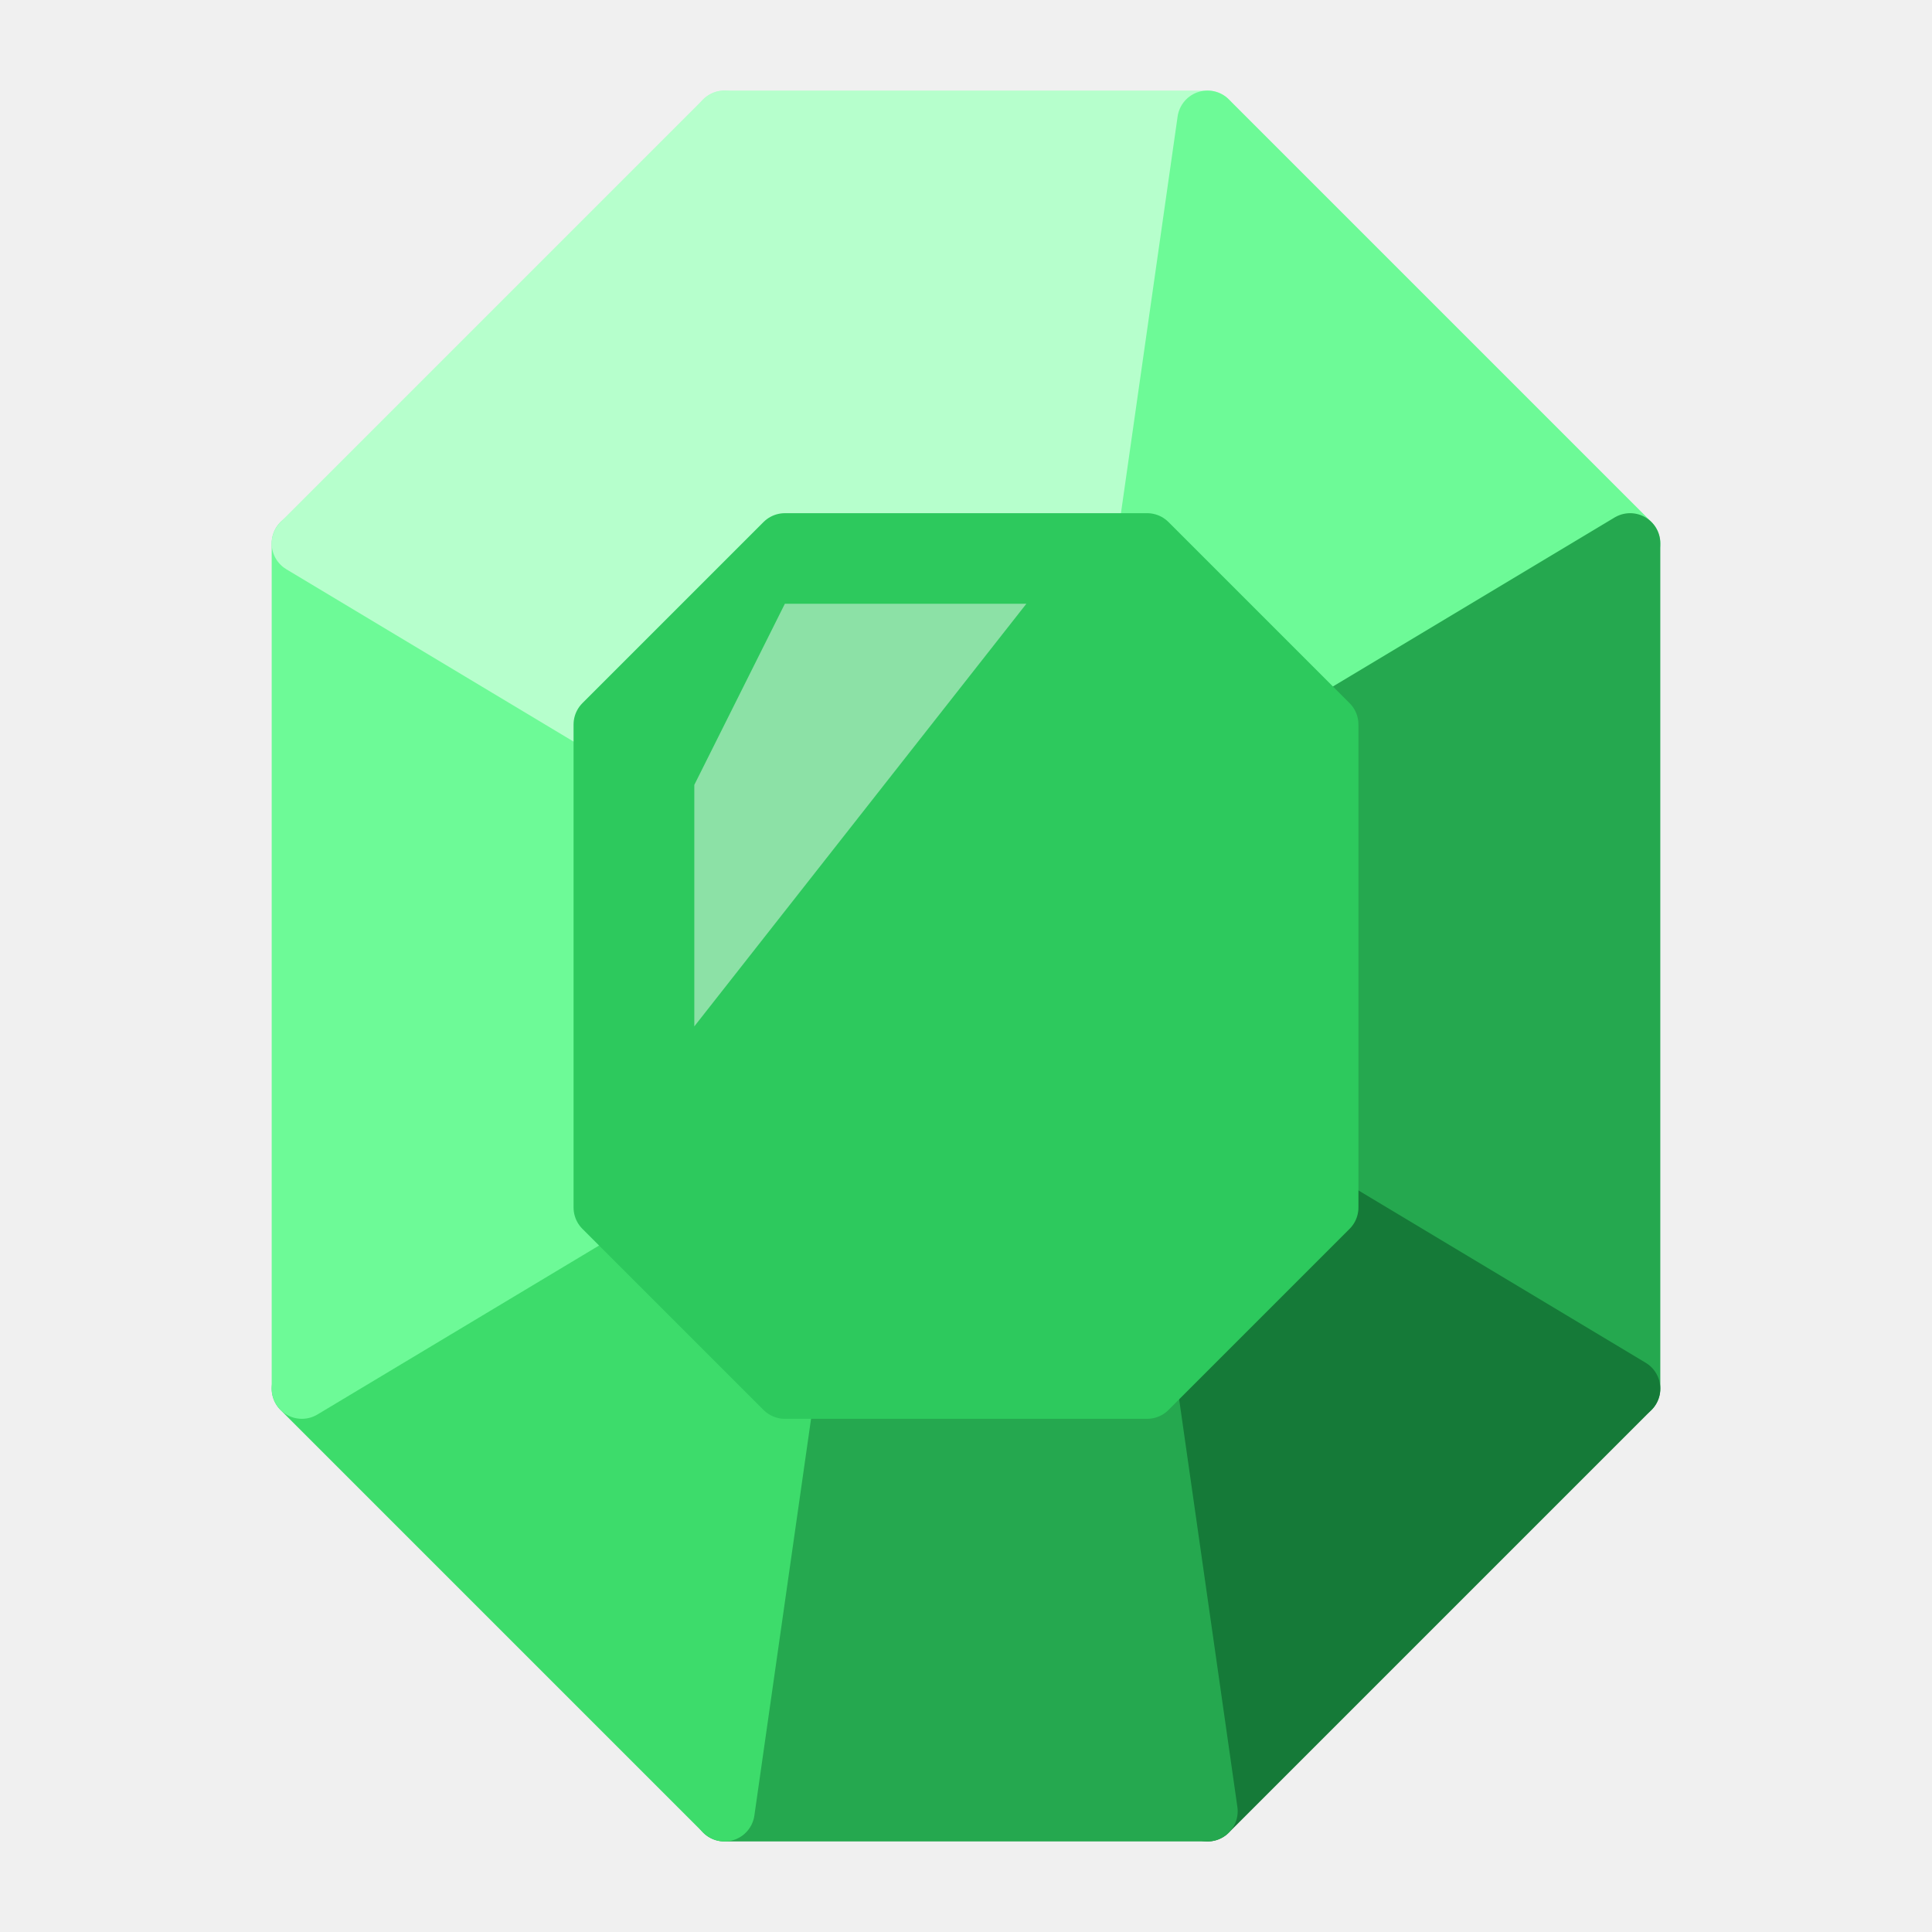
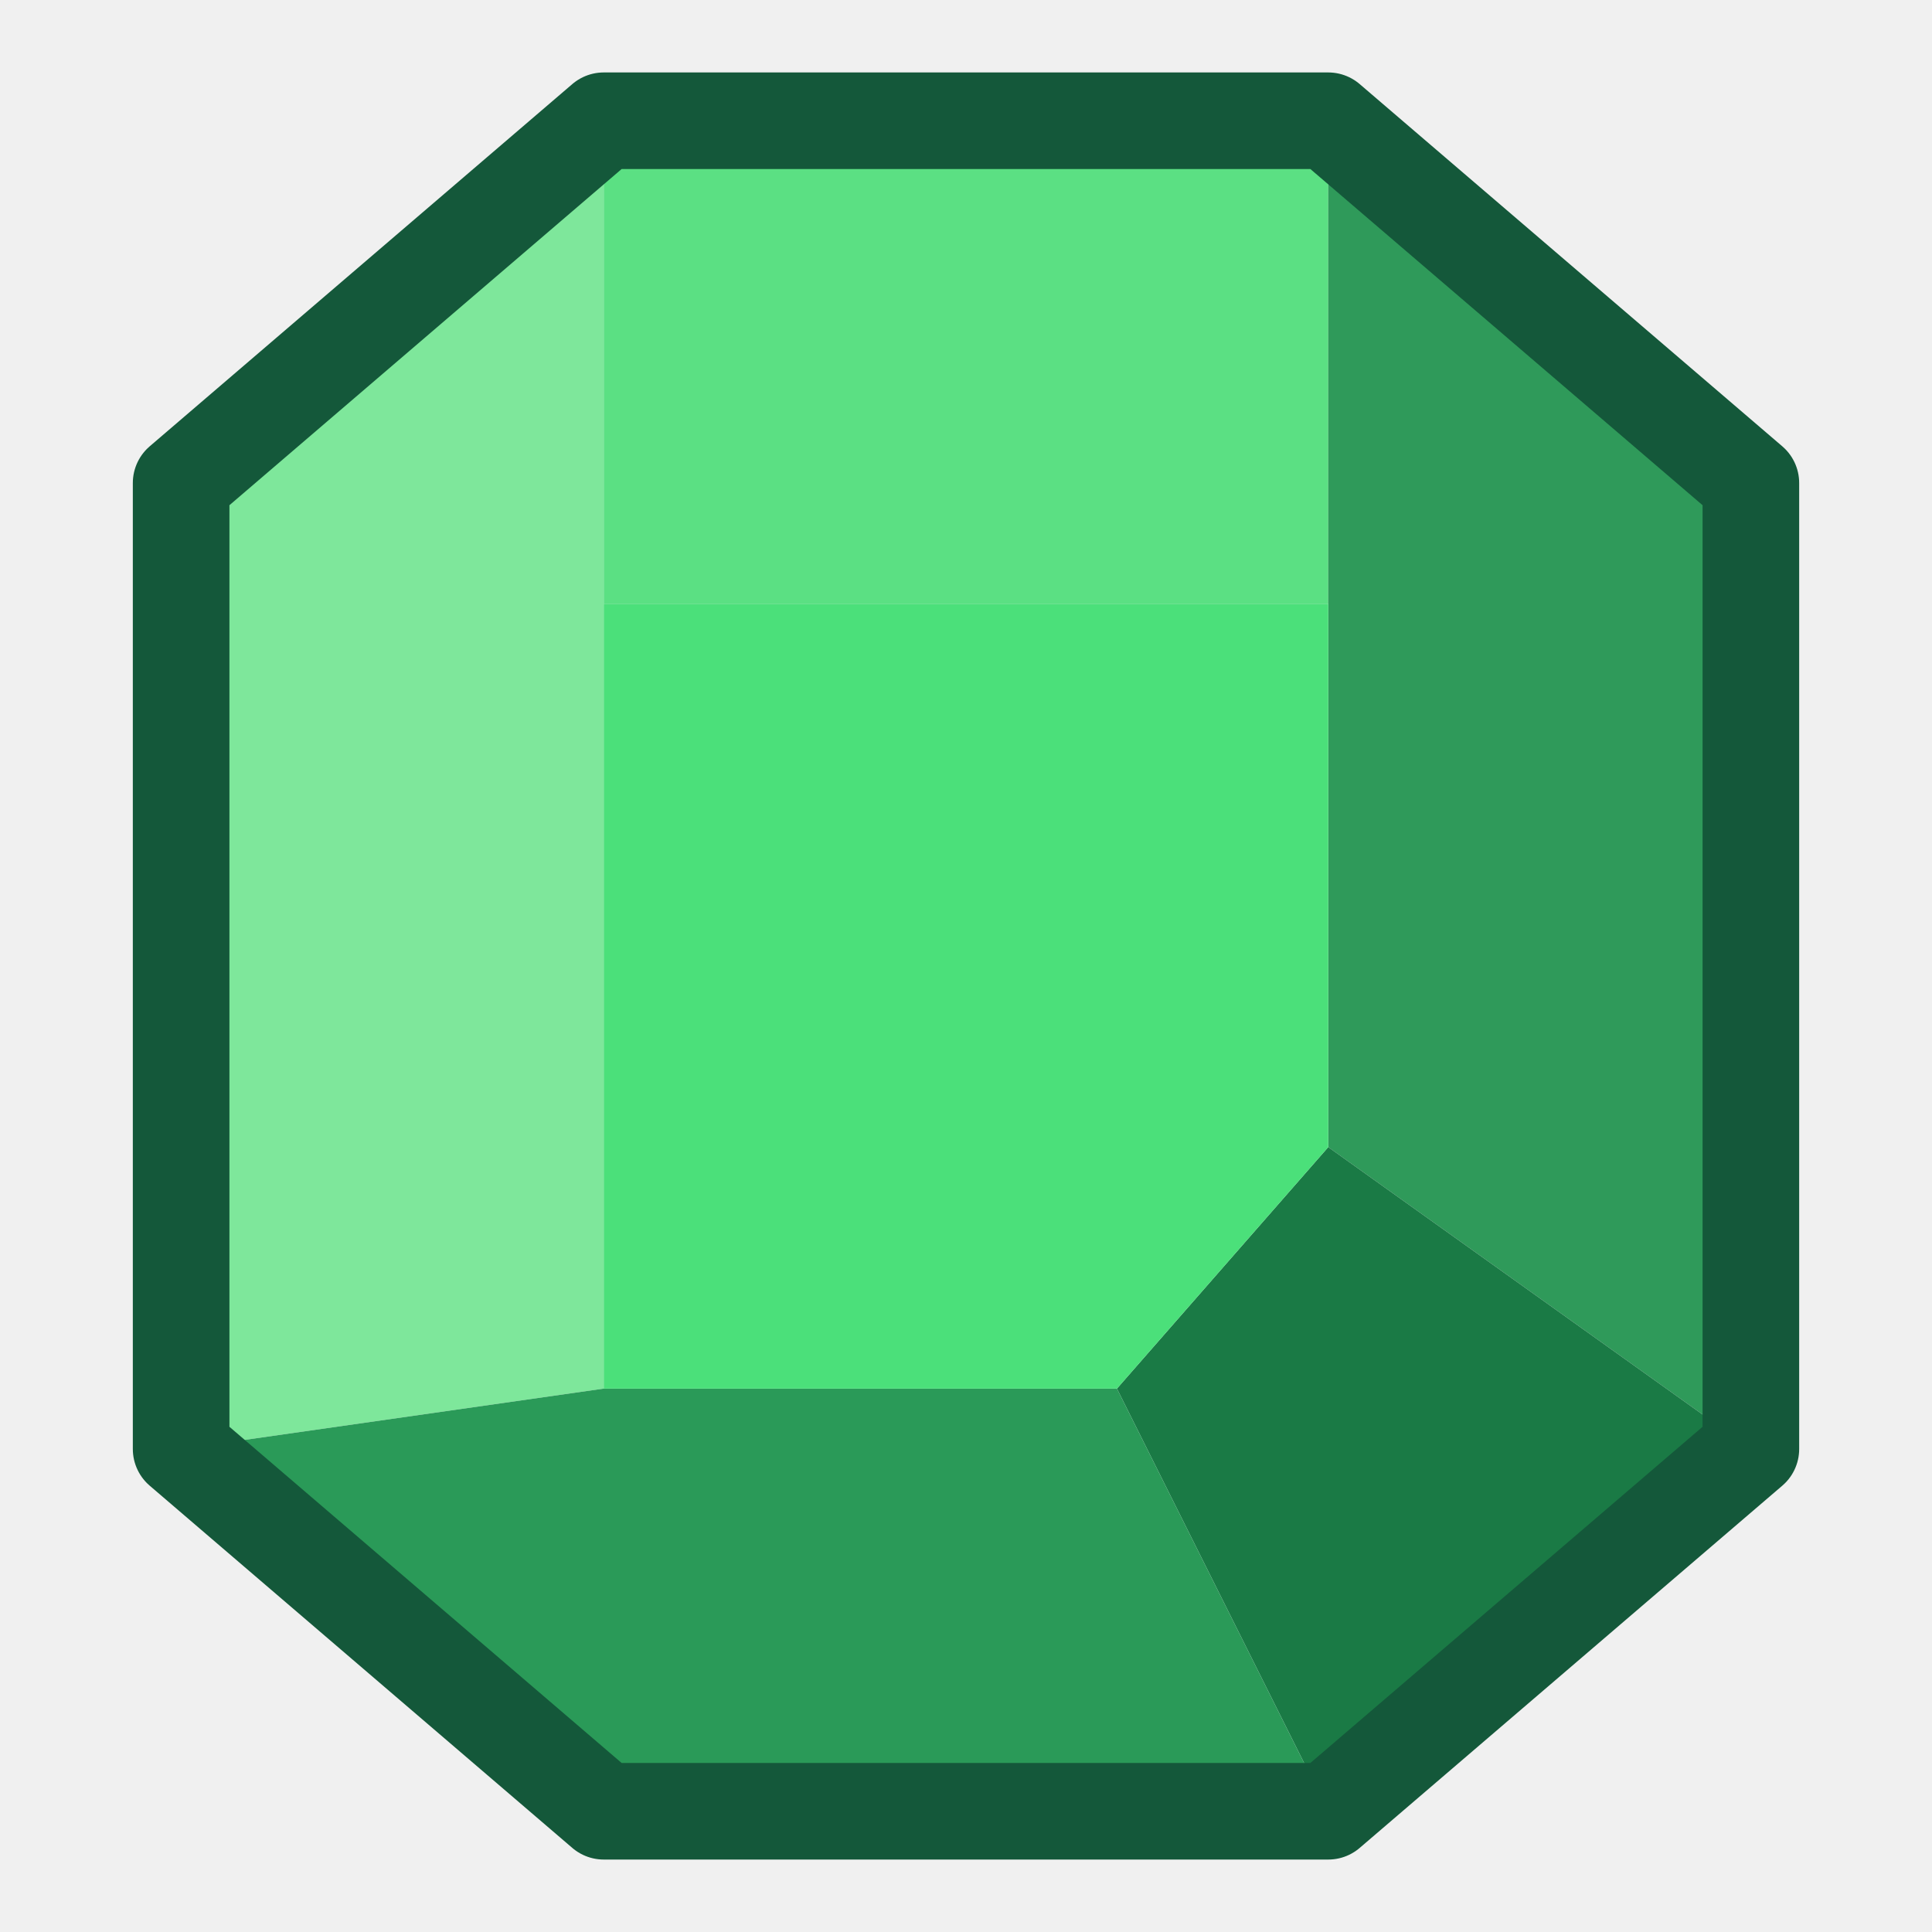
- <svg xmlns="http://www.w3.org/2000/svg" viewBox="0 0 32 32" role="img" aria-labelledby="t" stroke-linejoin="round">
-   <polygon fill="#B6FFCC" stroke="#B6FFCC" points="12,2 20,2 19,9 13,9" />
-   <polygon fill="#6DFA97" stroke="#6DFA97" points="20,2 27,9 22,12 19,9" />
-   <polygon fill="#25A84F" stroke="#25A84F" points="27,9 27,23 22,20 22,12" />
-   <polygon fill="#157A38" stroke="#157A38" points="27,23 20,30 19,23 22,20" />
-   <polygon fill="#25A84F" stroke="#25A84F" points="20,30 12,30 13,23 19,23" />
-   <polygon fill="#3DDC6B" stroke="#3DDC6B" points="12,30 5,23 10,20 13,23" />
-   <polygon fill="#6DFA97" stroke="#6DFA97" points="5,23 5,9 10,12 10,20" />
-   <polygon fill="#B6FFCC" stroke="#B6FFCC" points="5,9 12,2 13,9 10,12" />
-   <polygon fill="#2DC95D" stroke="#2DC95D" points="13,9 19,9 22,12 22,20 19,23 13,23 10,20 10,12" />
-   <polygon fill="#fff" opacity=".45" points="13,10 17,10 11.500,17 11.500,13" />
+ <svg xmlns="http://www.w3.org/2000/svg" viewBox="0 0 32 32" role="img" aria-labelledby="t">
+   <polygon fill="#7ee79b" points="3,8 10,2 10,10 10,23 3,24" />
+   <polygon fill="#5be083" points="10,2 22,2 22,10 10,10" />
+   <polygon fill="#2f9a5a" points="22,2 29,8 29,24 22,19 22,10" />
+   <polygon fill="#1a7a45" points="29,24 22,30 18.5,23 22,19" />
+   <polygon fill="#2a9a58" points="22,30 10,30 3,24 10,23 18.5,23" />
+   <polygon fill="#4be07a" points="10,10 22,10 22,19 18.5,23 10,23" />
+   <polygon fill="none" stroke="#14583a" stroke-width="1.6" stroke-linejoin="round" points="10,2 22,2 29,8 29,24 22,30 10,30 3,24 3,8" />
</svg>
